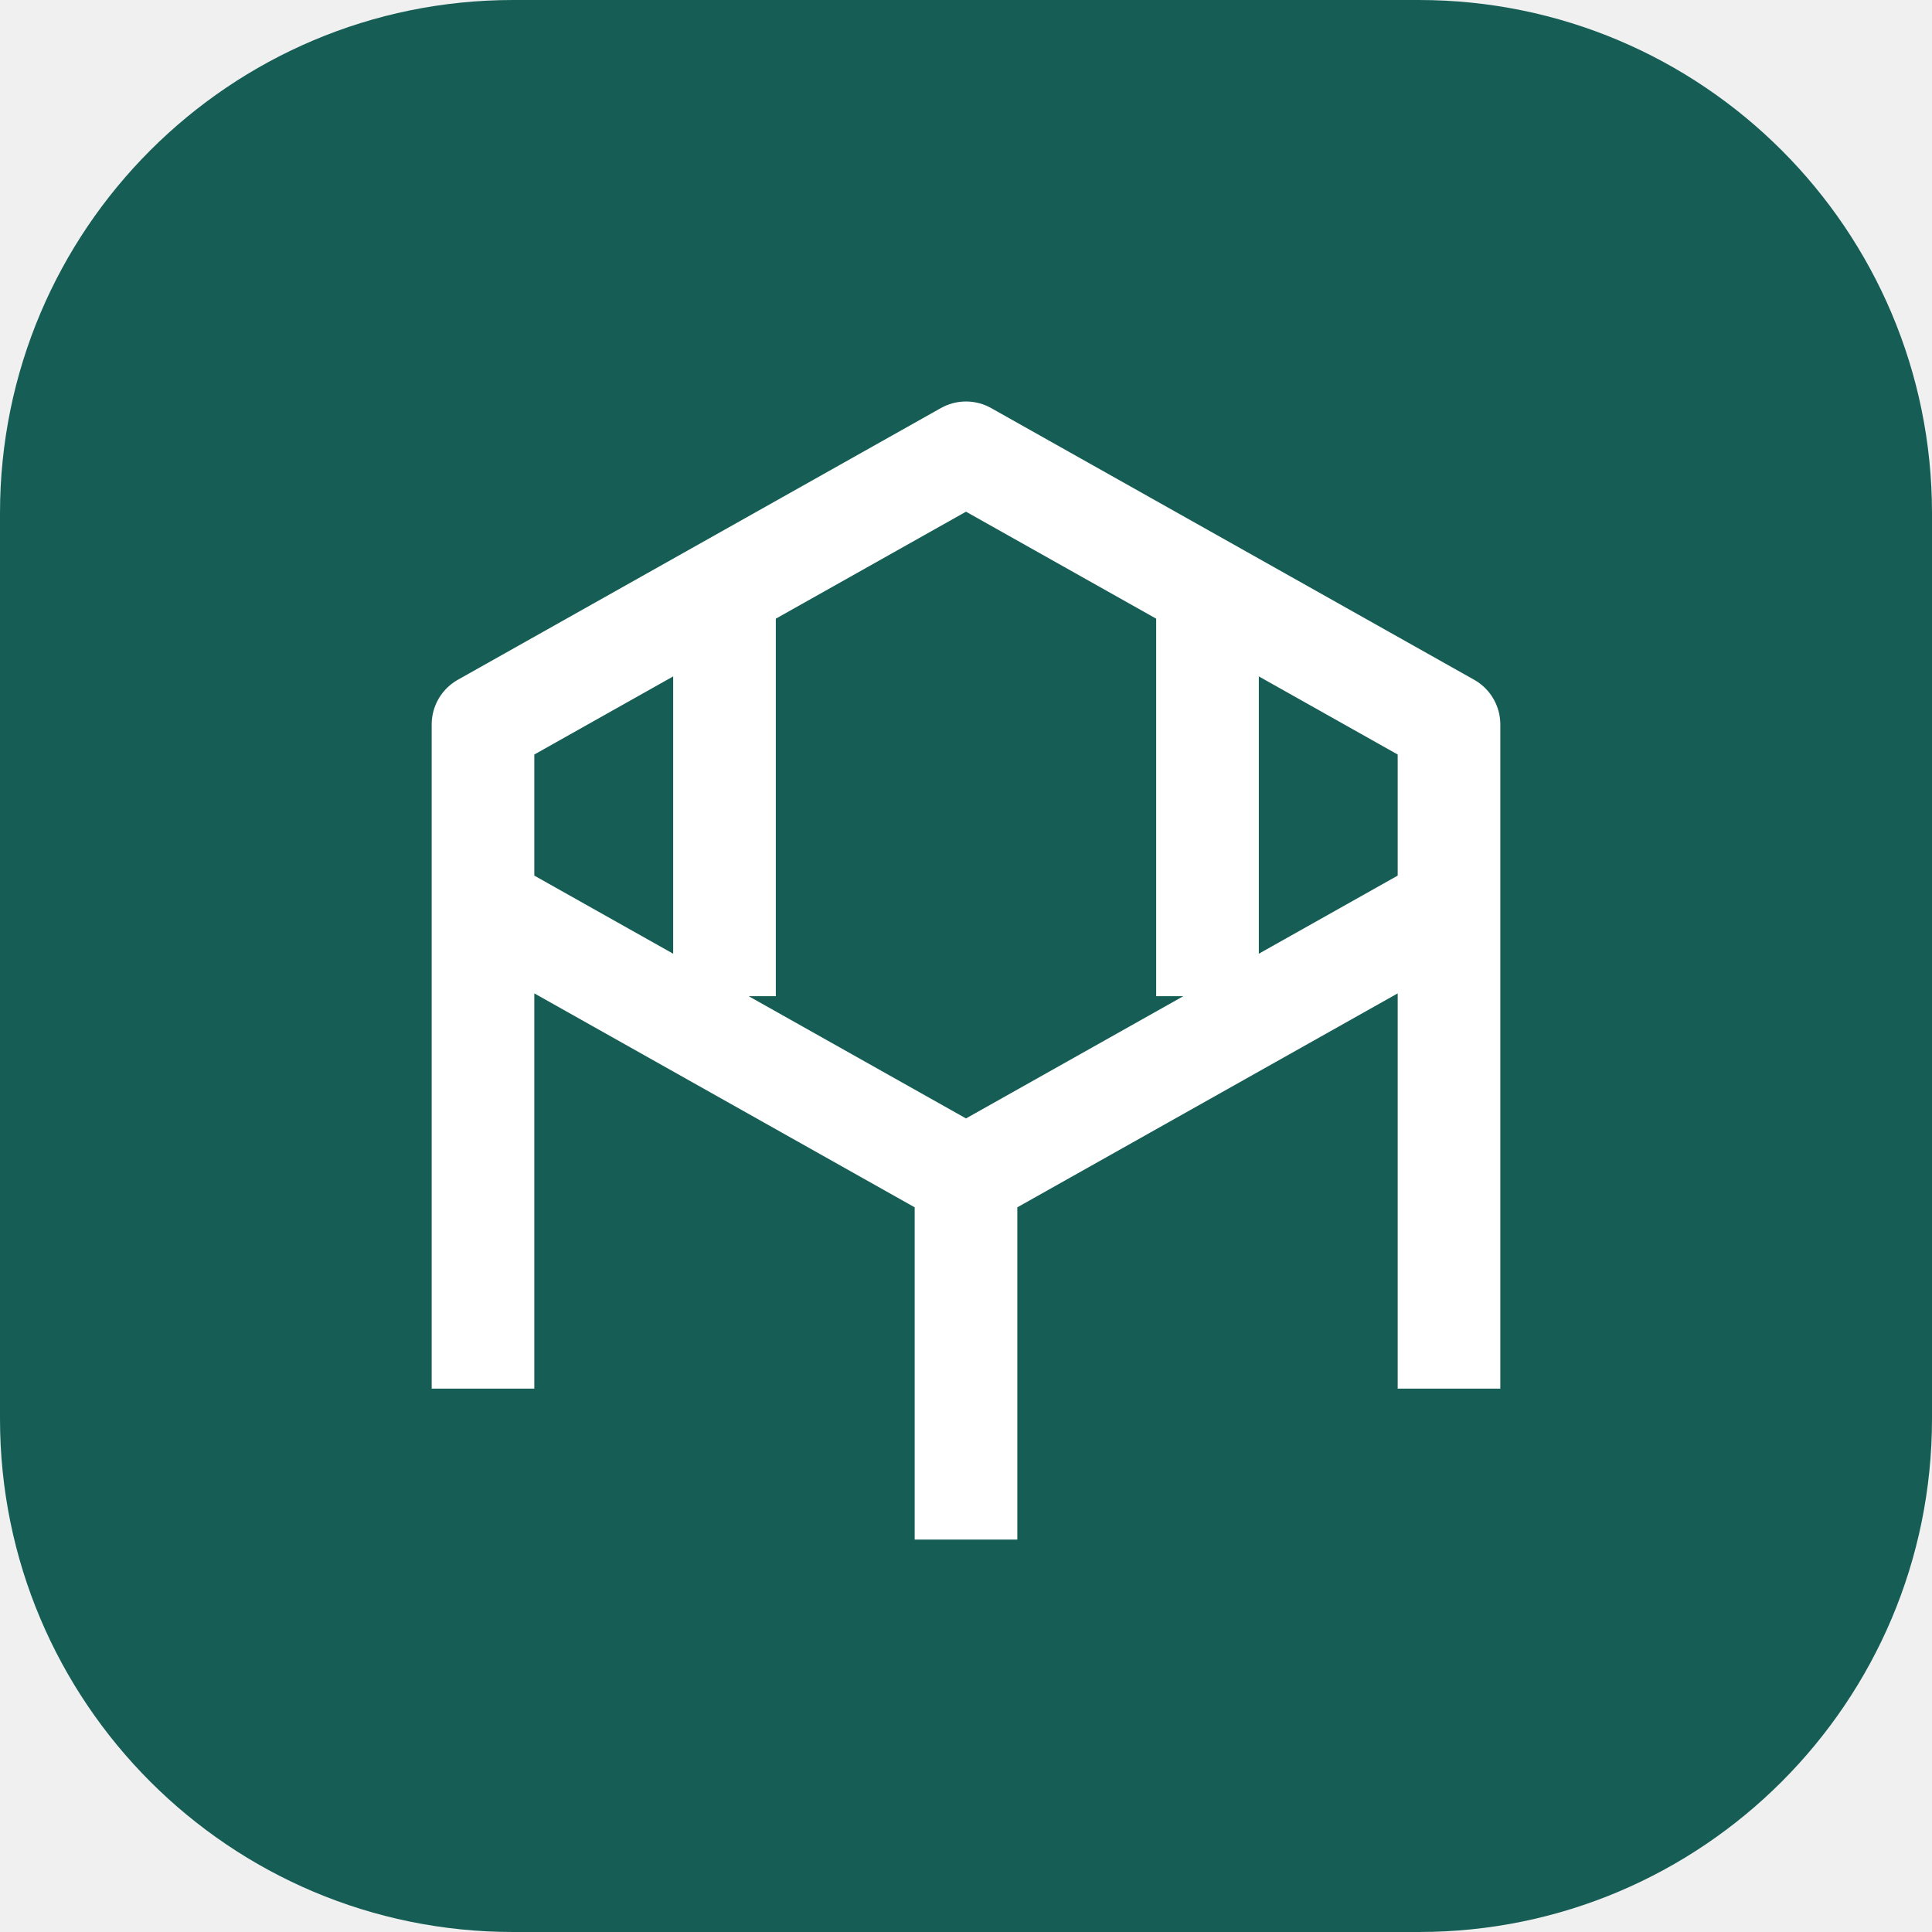
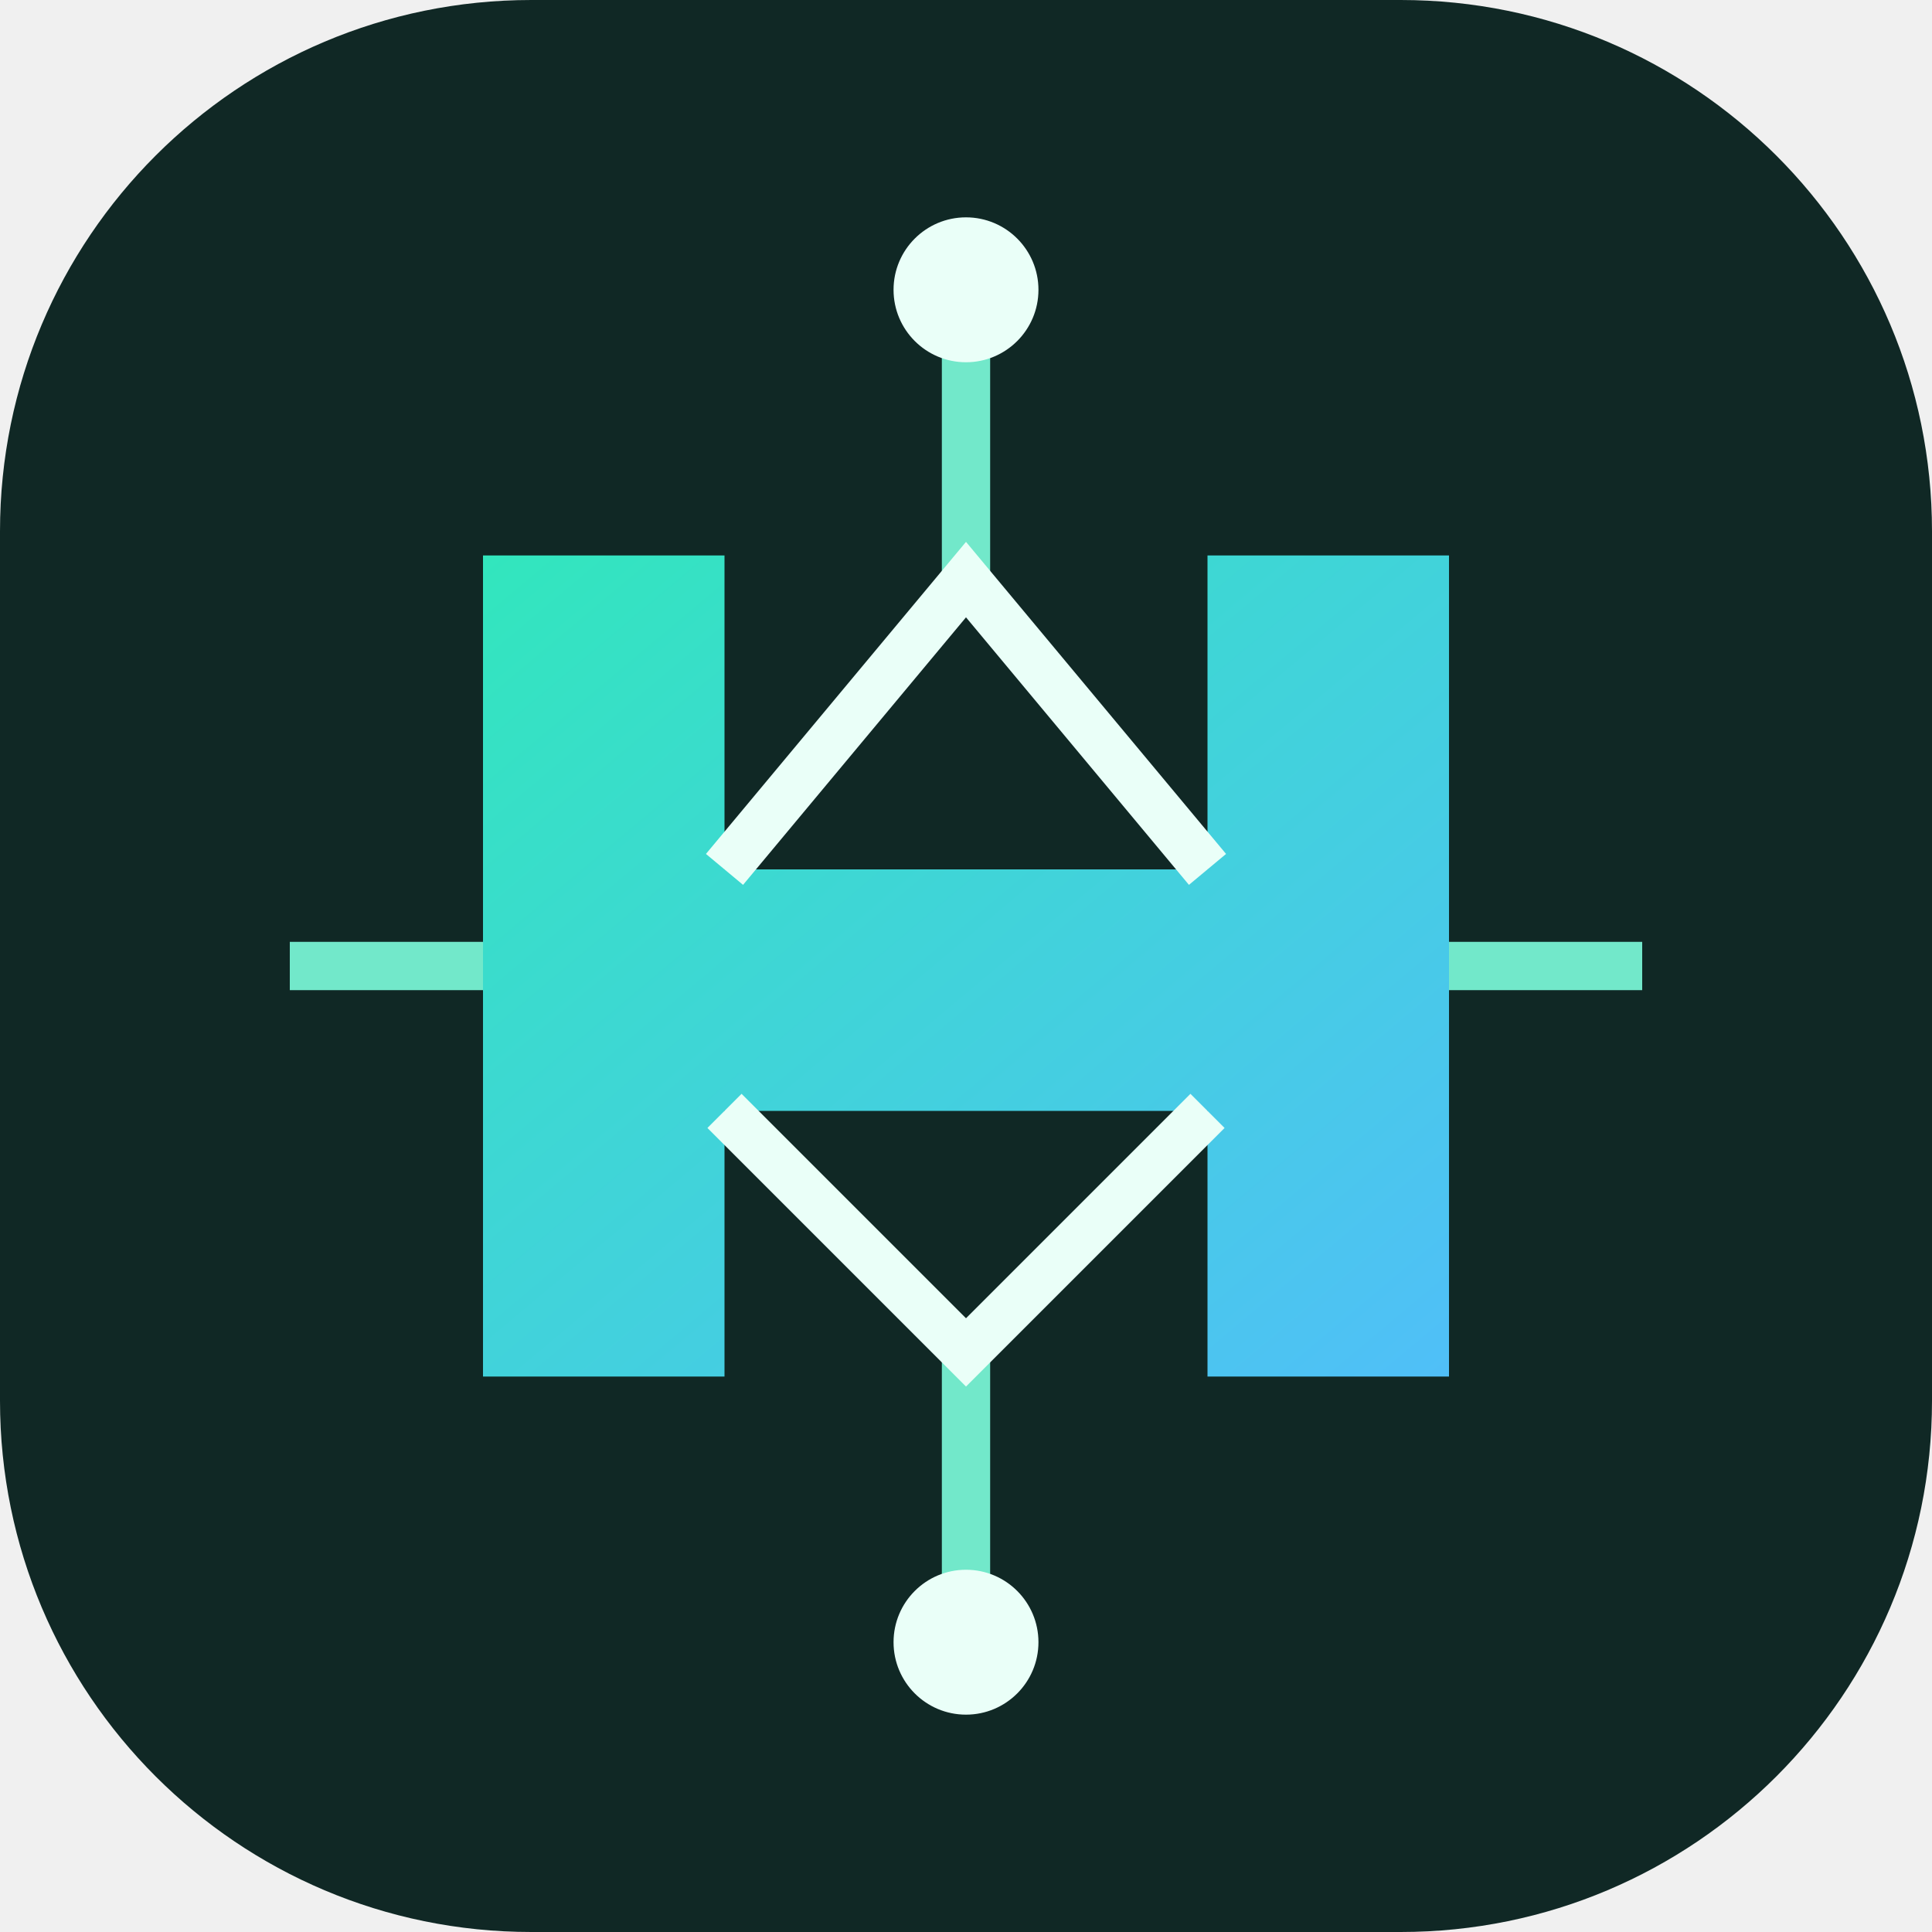
- <svg xmlns="http://www.w3.org/2000/svg" viewBox="0 0 64 64" fill="none">
-   <rect width="64" height="64" rx="17" fill="#165e55" />
-   <path d="M16 46V24l16-9 16 9v22M16 30l16 9 16-9M32 39v12M24 20v13m16-13v13" stroke="white" stroke-width="3.4" stroke-linejoin="round" />
+ <svg xmlns="http://www.w3.org/2000/svg" viewBox="0 0 80 80">
+   <defs>
+     <linearGradient id="g" x2="1" y2="1">
+       <stop stop-color="#32e6bd" />
+       <stop offset="1" stop-color="#50bff8" />
+     </linearGradient>
+   </defs>
+   <rect width="80" height="80" rx="22" fill="#102825" />
+   <path d="M20 57V23h10v13h20V23h10v34H50V46H30v11z" fill="url(#g)" />
+   <path d="M12 40h8m40 0h8M40 12v12m0 32v12" stroke="#72e8ca" stroke-width="2" />
+   <path d="m30 36 10-12 10 12M30 46l10 10 10-10" fill="none" stroke="#eafff8" stroke-width="2" />
+   <circle cx="40" cy="12" r="3" fill="#eafff8" />
+   <circle cx="40" cy="68" r="3" fill="#eafff8" />
</svg>
